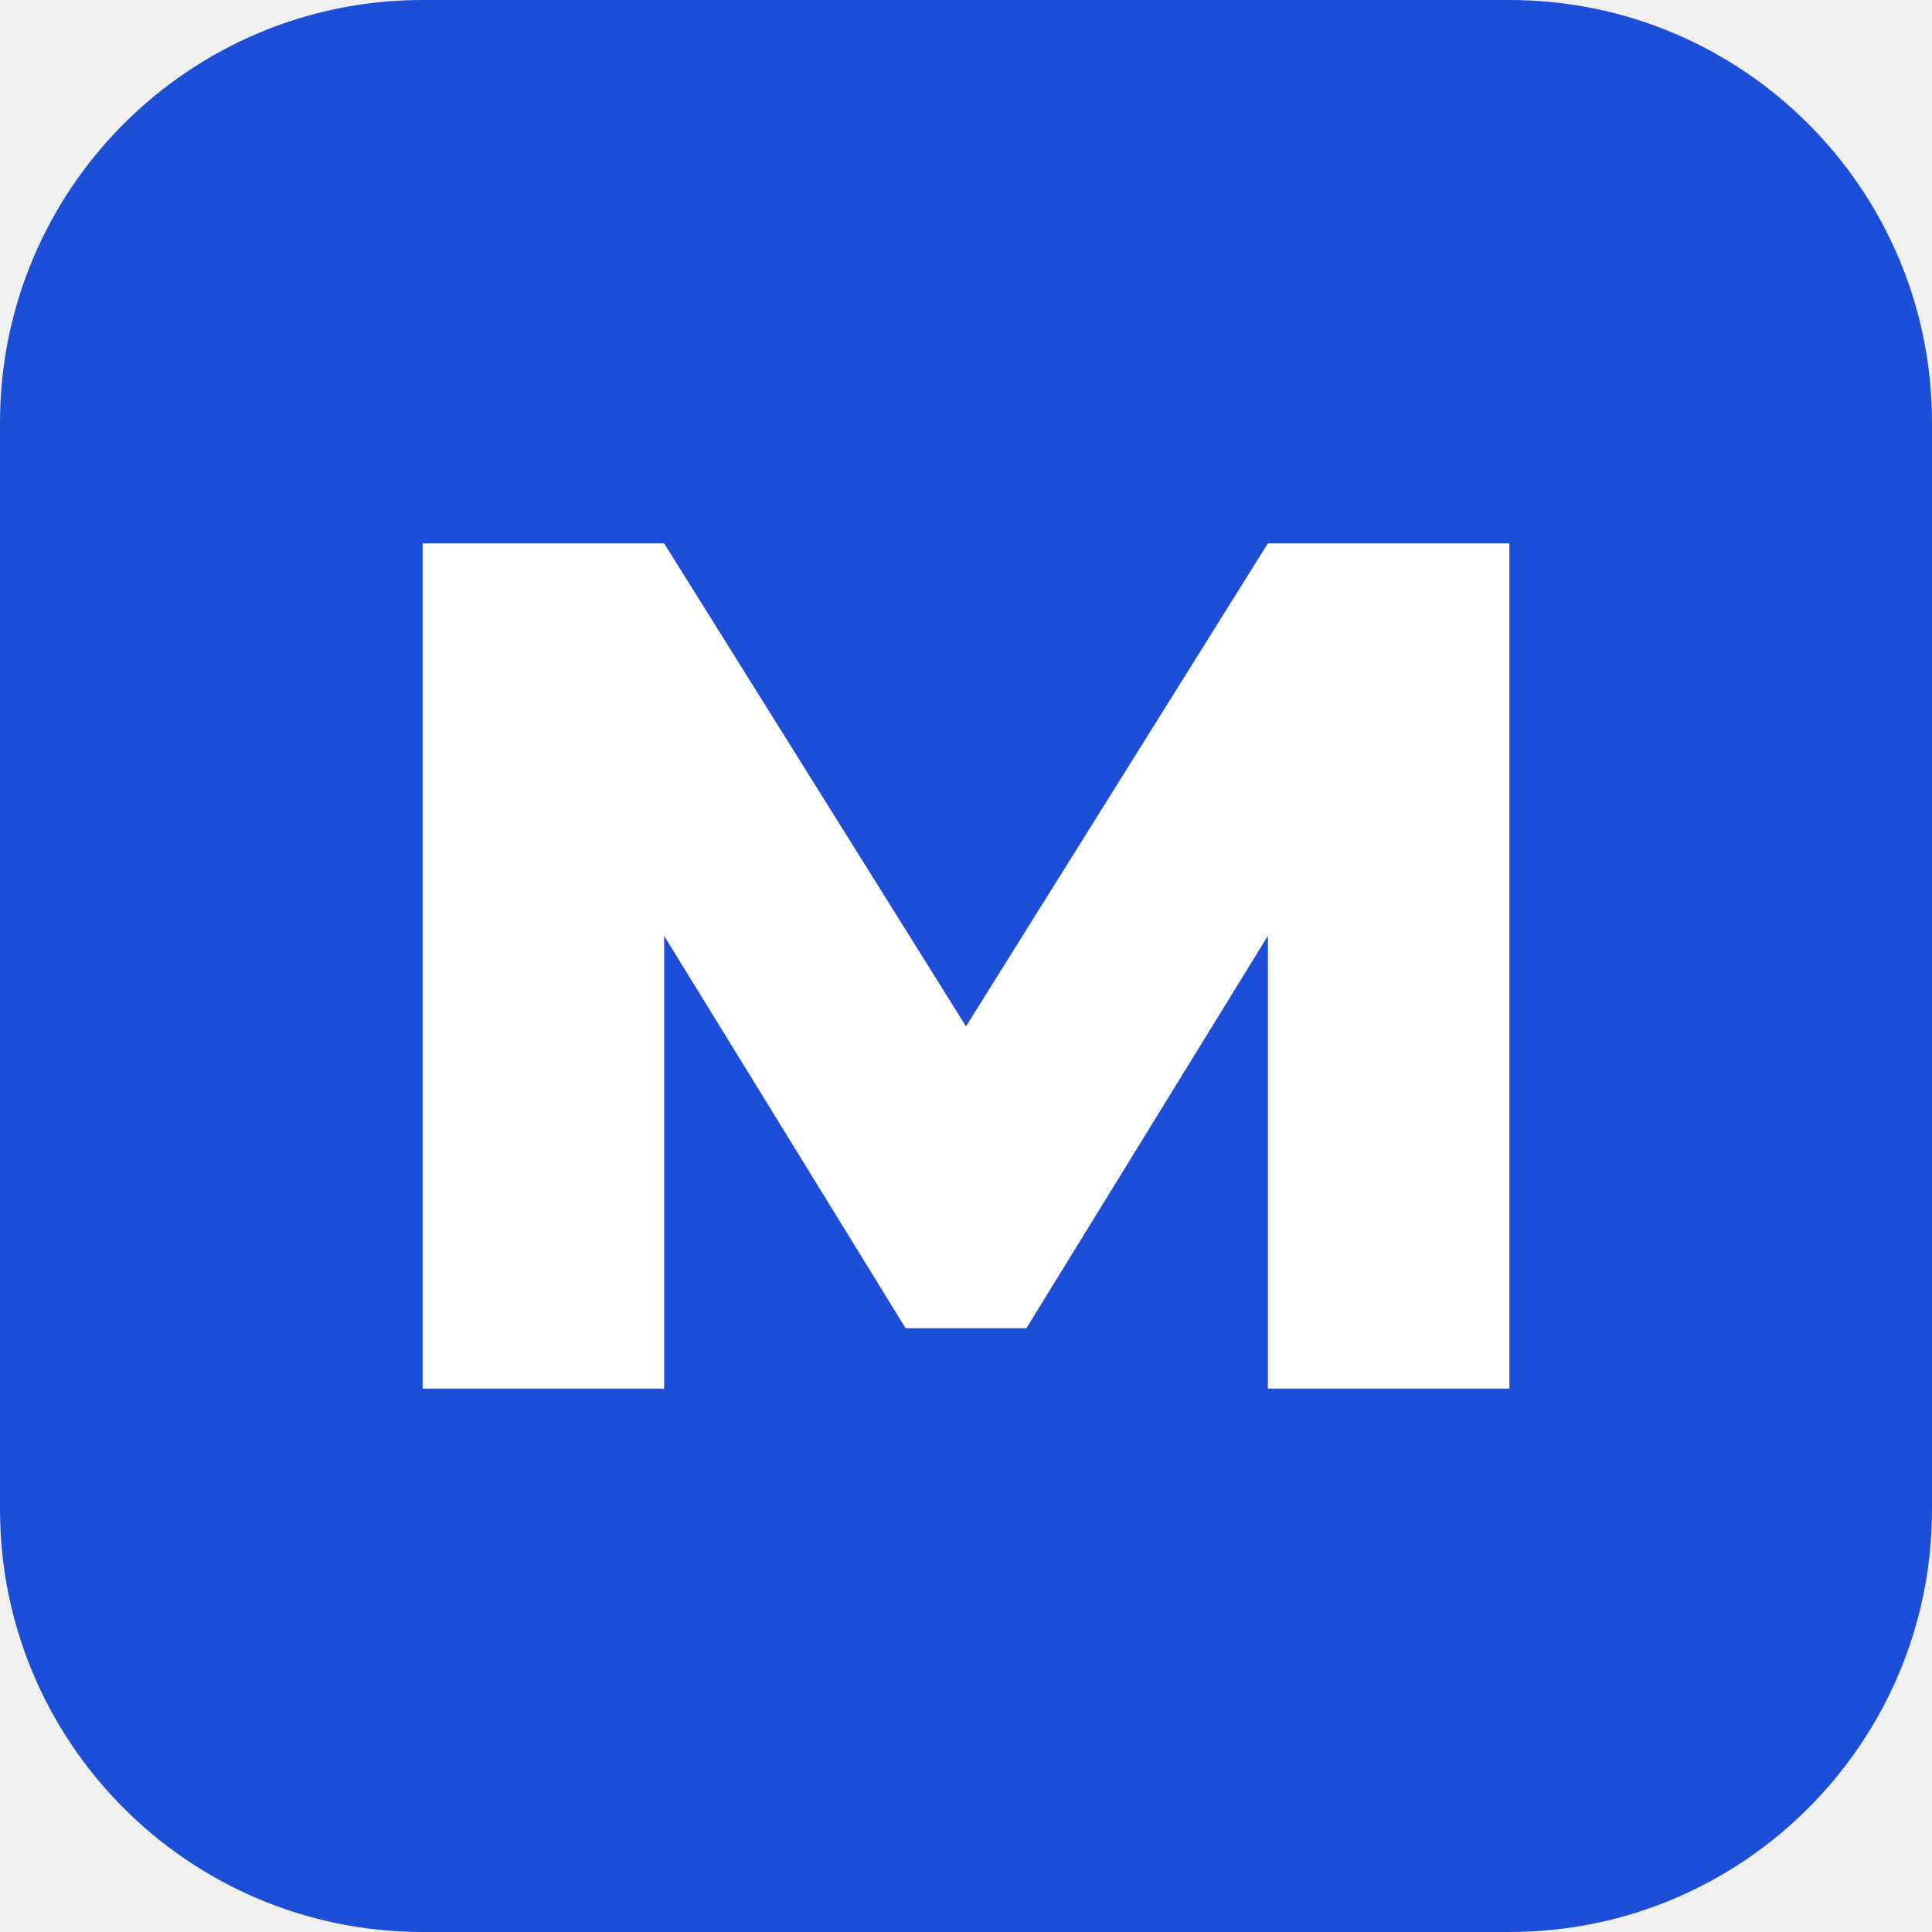
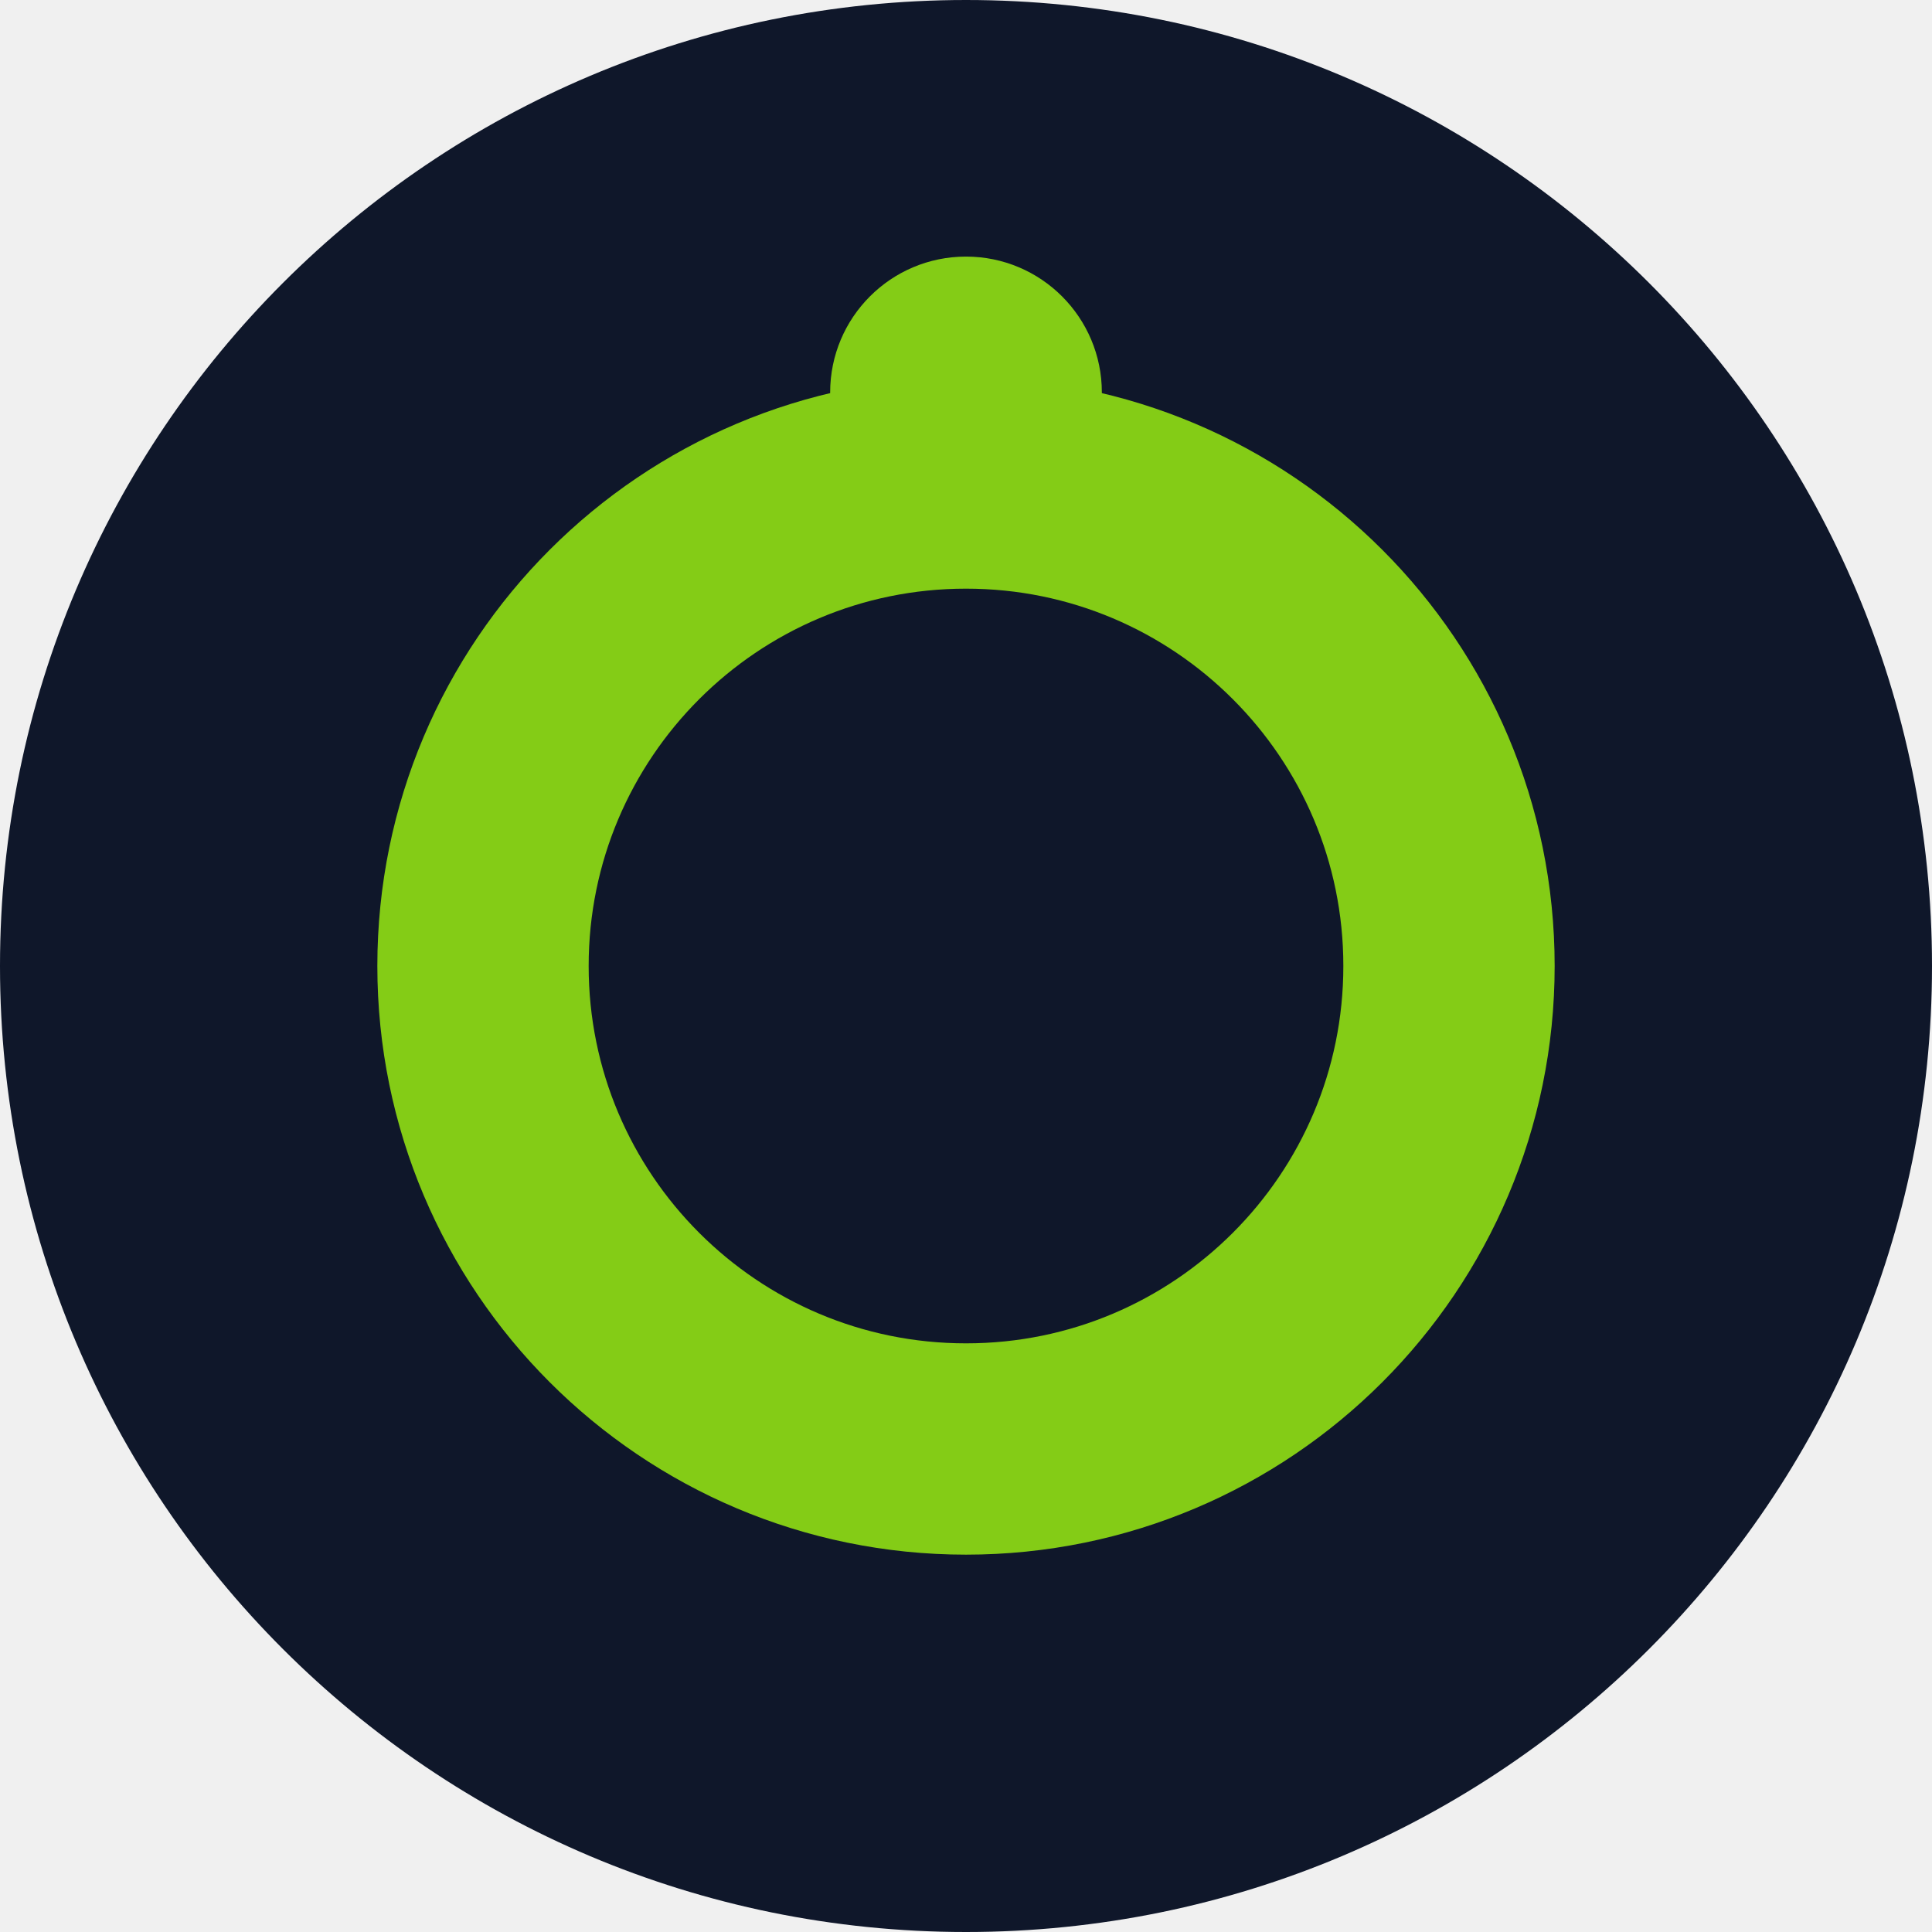
<svg xmlns="http://www.w3.org/2000/svg" viewBox="0 0 64 64">
-   <rect width="64" height="64" rx="14" fill="#1d4ed8" />
-   <path d="M14 46V18h8l10 16 10-16h8v28h-8V31l-8 13h-4l-8-13v15z" fill="#ffffff" />
+   <circle cx="32" cy="32" r="32" fill="#0f172a" />
+   <circle cx="32" cy="32" r="16" fill="none" stroke="#84cc16" stroke-width="7" />
+   <circle cx="32" cy="13" r="4.5" fill="#84cc16" />
</svg>
